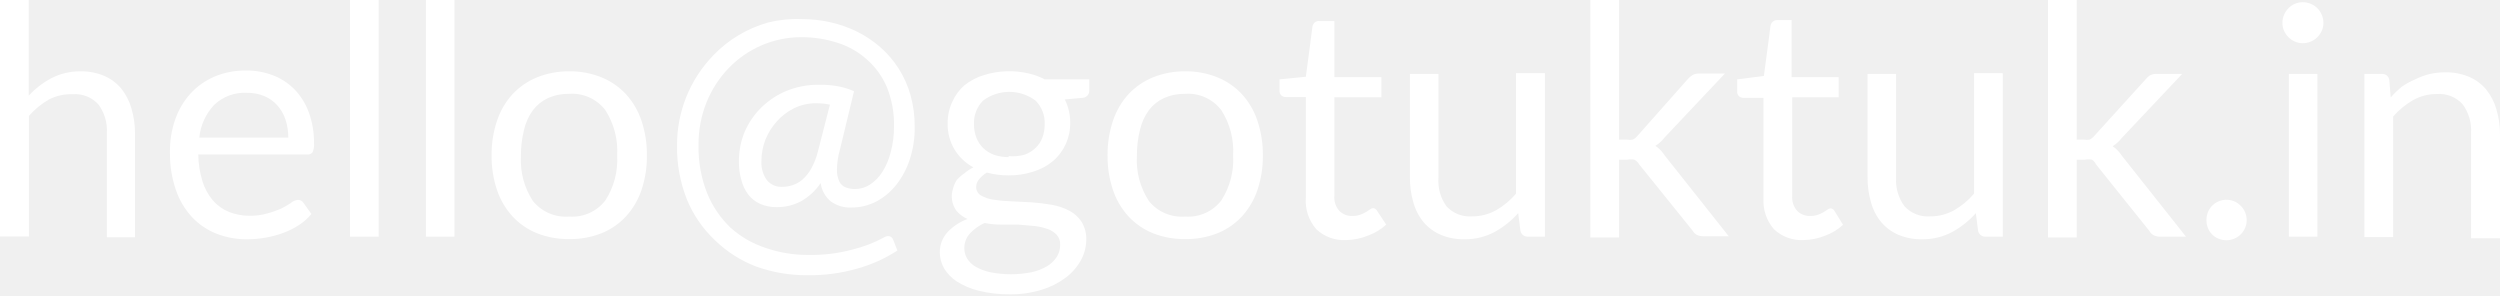
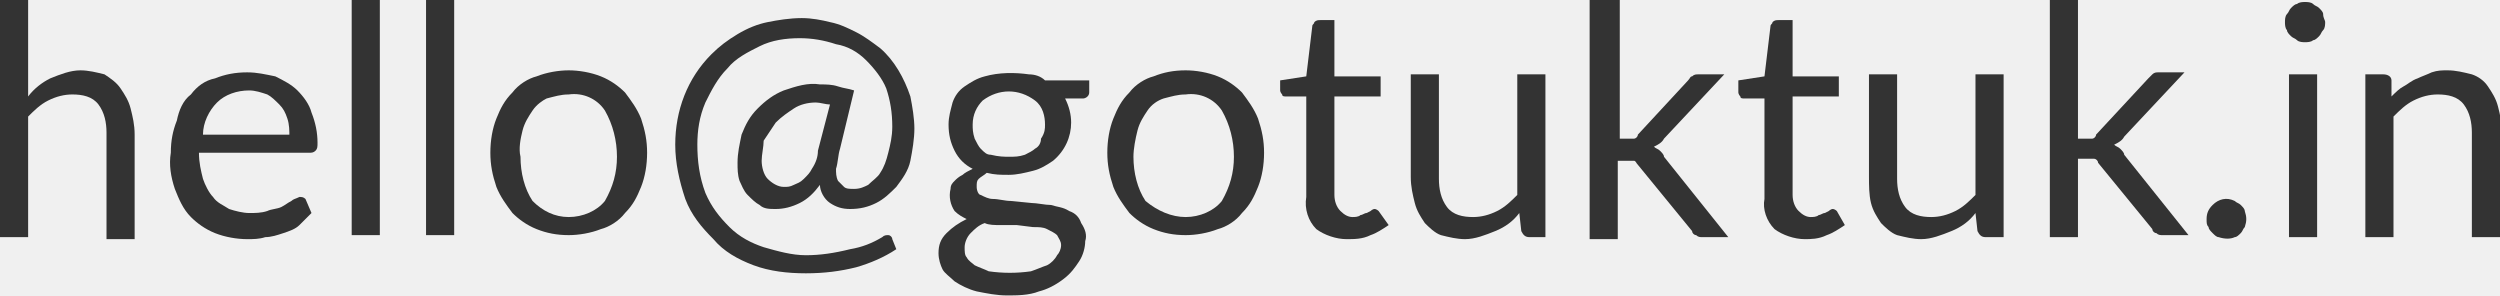
- <svg xmlns="http://www.w3.org/2000/svg" id="Layer_1" data-name="Layer 1" viewBox="0 0 124.44 14.7">
-   <defs>
-     <style>.cls-1{fill:#fff;}</style>
-   </defs>
-   <path class="cls-1" d="M1.43,4.81a4.31,4.31,0,0,1,1.15-.88A3.11,3.11,0,0,1,4,3.6a2.93,2.93,0,0,1,1.17.22,2.28,2.28,0,0,1,.85.62,2.76,2.76,0,0,1,.52,1,4.24,4.24,0,0,1,.18,1.26v5.16H5.32V6.67A2.18,2.18,0,0,0,4.9,5.25a1.56,1.56,0,0,0-1.28-.51A2.39,2.39,0,0,0,2.44,5a3.89,3.89,0,0,0-1,.82v6H0V0H1.43V4.81Z" transform="translate(0 -0.05)" />
-   <path class="cls-1" d="M15.5,10.7a2.7,2.7,0,0,1-.63.56,4,4,0,0,1-.79.39,5,5,0,0,1-.87.23,5.29,5.29,0,0,1-.89.08,4.11,4.11,0,0,1-1.55-.28,3.39,3.39,0,0,1-1.22-.83,3.81,3.81,0,0,1-.8-1.36,5.5,5.5,0,0,1-.29-1.86A4.73,4.73,0,0,1,8.72,6a3.75,3.75,0,0,1,.75-1.28,3.44,3.44,0,0,1,1.19-.85,3.91,3.91,0,0,1,1.58-.31,3.65,3.65,0,0,1,1.35.24,3.05,3.05,0,0,1,1.07.7,3.24,3.24,0,0,1,.71,1.14,4.32,4.32,0,0,1,.26,1.54,0.93,0.93,0,0,1-.07.45,0.3,0.3,0,0,1-.27.11H9.87a4.7,4.7,0,0,0,.21,1.34,2.68,2.68,0,0,0,.52.95,2.12,2.12,0,0,0,.8.57,2.75,2.75,0,0,0,1,.19,3.06,3.06,0,0,0,.92-0.12A4.45,4.45,0,0,0,14,10.43a5.14,5.14,0,0,0,.47-0.27A0.62,0.62,0,0,1,14.83,10a0.31,0.31,0,0,1,.27.14ZM14.35,6.9A2.83,2.83,0,0,0,14.21,6a2,2,0,0,0-.41-0.71,1.82,1.82,0,0,0-.65-0.46,2.2,2.2,0,0,0-.87-0.16,2.19,2.19,0,0,0-1.62.6A2.79,2.79,0,0,0,9.92,6.9h4.43Z" transform="translate(0 -0.05)" />
-   <path class="cls-1" d="M18.85,0V11.83H17.42V0h1.42Z" transform="translate(0 -0.05)" />
-   <path class="cls-1" d="M22.62,0V11.83H21.2V0h1.42Z" transform="translate(0 -0.05)" />
-   <path class="cls-1" d="M28.34,3.6a4.13,4.13,0,0,1,1.6.3,3.44,3.44,0,0,1,1.22.84,3.69,3.69,0,0,1,.77,1.32,5.23,5.23,0,0,1,.27,1.72,5.22,5.22,0,0,1-.27,1.73,3.69,3.69,0,0,1-.77,1.31,3.38,3.38,0,0,1-1.22.84,4.18,4.18,0,0,1-1.6.29,4.23,4.23,0,0,1-1.61-.29,3.38,3.38,0,0,1-1.22-.84,3.67,3.67,0,0,1-.77-1.31,5.22,5.22,0,0,1-.27-1.73,5.23,5.23,0,0,1,.27-1.72,3.68,3.68,0,0,1,.77-1.32,3.43,3.43,0,0,1,1.22-.84A4.19,4.19,0,0,1,28.34,3.6Zm0,7.23a2.08,2.08,0,0,0,1.79-.8,3.72,3.72,0,0,0,.59-2.24,3.76,3.76,0,0,0-.59-2.26,2.08,2.08,0,0,0-1.79-.81,2.51,2.51,0,0,0-1.06.21,2,2,0,0,0-.75.6,2.67,2.67,0,0,0-.45,1,5.17,5.17,0,0,0-.15,1.29,3.7,3.7,0,0,0,.6,2.24A2.11,2.11,0,0,0,28.34,10.83Z" transform="translate(0 -0.05)" />
-   <path class="cls-1" d="M41.81,7.49a3.75,3.75,0,0,0-.15,1,1.33,1.33,0,0,0,.12.6,0.59,0.59,0,0,0,.32.29,1.33,1.33,0,0,0,.46.08,1.36,1.36,0,0,0,.74-0.22,2.08,2.08,0,0,0,.62-0.63,3.39,3.39,0,0,0,.42-1,4.8,4.8,0,0,0,.16-1.27,4.94,4.94,0,0,0-.35-1.94,3.84,3.84,0,0,0-1-1.39,4,4,0,0,0-1.46-.83A5.82,5.82,0,0,0,39.9,1.9a5,5,0,0,0-2,.41,5.05,5.05,0,0,0-1.63,1.13,5.34,5.34,0,0,0-1.1,1.7,5.59,5.59,0,0,0-.4,2.14,6.18,6.18,0,0,0,.43,2.39,4.93,4.93,0,0,0,1.17,1.72,4.87,4.87,0,0,0,1.74,1,6.42,6.42,0,0,0,2.14.35,7.91,7.91,0,0,0,2.15-.26A6.66,6.66,0,0,0,44,11.87a0.35,0.35,0,0,1,.28-0.06,0.27,0.27,0,0,1,.18.18l0.21,0.53a7.26,7.26,0,0,1-2,.9,8.57,8.57,0,0,1-2.47.33,7.39,7.39,0,0,1-2.58-.44A6,6,0,0,1,35.58,12a5.83,5.83,0,0,1-1.38-2,7,7,0,0,1-.5-2.72,6.4,6.4,0,0,1,1.8-4.47,6,6,0,0,1,1.25-1,6.18,6.18,0,0,1,1.48-.64A6,6,0,0,1,39.9,1a6.46,6.46,0,0,1,1.44.16,5.93,5.93,0,0,1,1.33.47,5.34,5.34,0,0,1,1.15.77,4.95,4.95,0,0,1,1.5,2.38,5.71,5.71,0,0,1,.21,1.59,5,5,0,0,1-.24,1.6,4.09,4.09,0,0,1-.67,1.27,3.15,3.15,0,0,1-1,.84,2.68,2.68,0,0,1-1.26.3,1.62,1.62,0,0,1-1-.3,1.41,1.41,0,0,1-.51-0.92,2.86,2.86,0,0,1-1,.92,2.53,2.53,0,0,1-1.18.28,2,2,0,0,1-.83-0.16,1.58,1.58,0,0,1-.59-0.46A2,2,0,0,1,36.9,9a3.06,3.06,0,0,1-.12-0.86A3.89,3.89,0,0,1,37,6.78a3.8,3.8,0,0,1,.77-1.25,4,4,0,0,1,1.27-.91,4.15,4.15,0,0,1,1.76-.35,4.71,4.71,0,0,1,.94.08,3.74,3.74,0,0,1,.77.24Zm-0.5-2.23a3.07,3.07,0,0,0-.69-0.07,2.41,2.41,0,0,0-1.1.25,2.83,2.83,0,0,0-.86.66A3.09,3.09,0,0,0,38.1,7a3,3,0,0,0-.2,1.08,1.49,1.49,0,0,0,.26.92,0.92,0.92,0,0,0,.78.35,1.65,1.65,0,0,0,.5-0.08A1.42,1.42,0,0,0,39.93,9a2.07,2.07,0,0,0,.44-0.54,3.5,3.5,0,0,0,.34-0.86Z" transform="translate(0 -0.05)" />
-   <path class="cls-1" d="M54.22,4V4.58a0.35,0.35,0,0,1-.34.34L53,5a2.51,2.51,0,0,1,.27,1.17,2.45,2.45,0,0,1-.86,1.9,2.78,2.78,0,0,1-1,.53,3.86,3.86,0,0,1-1.22.18,4.09,4.09,0,0,1-1.07-.14,1.43,1.43,0,0,0-.39.34,0.6,0.6,0,0,0-.14.36,0.48,0.48,0,0,0,.24.44,1.69,1.69,0,0,0,.62.21,6.66,6.66,0,0,0,.88.08l1,0.05a9.44,9.44,0,0,1,1,.12,3,3,0,0,1,.88.29,1.65,1.65,0,0,1,.62.55,1.61,1.61,0,0,1,.24.91,2.12,2.12,0,0,1-.26,1,2.73,2.73,0,0,1-.75.87,3.87,3.87,0,0,1-1.2.61,5.21,5.21,0,0,1-1.6.23,6.1,6.1,0,0,1-1.55-.18,3.63,3.63,0,0,1-1.1-.47A2.07,2.07,0,0,1,47,13.42a1.62,1.62,0,0,1-.22-0.81,1.46,1.46,0,0,1,.38-1,2.6,2.6,0,0,1,1-.66,1.48,1.48,0,0,1-.57-0.43,1.24,1.24,0,0,1-.15-1.09A1.51,1.51,0,0,1,47.63,9,2,2,0,0,1,48,8.68a2.09,2.09,0,0,1,.45-0.3,2.49,2.49,0,0,1-.94-0.89,2.45,2.45,0,0,1-.34-1.29,2.49,2.49,0,0,1,.23-1.08A2.37,2.37,0,0,1,48,4.3a2.91,2.91,0,0,1,1-.52,4.23,4.23,0,0,1,2.22-.07A3.12,3.12,0,0,1,52,4h2.2Zm-1.45,8.22a0.68,0.68,0,0,0-.17-0.48,1.12,1.12,0,0,0-.45-0.29,2.92,2.92,0,0,0-.66-0.15l-0.8-.07-0.85,0q-0.43,0-.83-0.08a2.22,2.22,0,0,0-.73.52,1.07,1.07,0,0,0-.28.74,1,1,0,0,0,.14.51,1.2,1.2,0,0,0,.43.41,2.51,2.51,0,0,0,.72.27,5.27,5.27,0,0,0,2.06,0,2.59,2.59,0,0,0,.77-0.3,1.45,1.45,0,0,0,.48-0.46A1.07,1.07,0,0,0,52.77,12.27Zm-2.57-4.4A2.2,2.2,0,0,0,51,7.75a1.55,1.55,0,0,0,.55-0.34,1.37,1.37,0,0,0,.34-0.52A1.86,1.86,0,0,0,52,6.24a1.58,1.58,0,0,0-.45-1.18,2.18,2.18,0,0,0-2.62,0,1.58,1.58,0,0,0-.45,1.18,1.82,1.82,0,0,0,.12.66,1.41,1.41,0,0,0,.34.52,1.55,1.55,0,0,0,.55.34A2.2,2.2,0,0,0,50.21,7.87Z" transform="translate(0 -0.05)" />
-   <path class="cls-1" d="M59,3.6a4.13,4.13,0,0,1,1.6.3,3.44,3.44,0,0,1,1.22.84,3.69,3.69,0,0,1,.77,1.32,5.23,5.23,0,0,1,.27,1.72,5.22,5.22,0,0,1-.27,1.73,3.69,3.69,0,0,1-.77,1.31,3.38,3.38,0,0,1-1.22.84,4.18,4.18,0,0,1-1.6.29,4.23,4.23,0,0,1-1.61-.29,3.38,3.38,0,0,1-1.22-.84,3.67,3.67,0,0,1-.77-1.31,5.22,5.22,0,0,1-.27-1.73,5.23,5.23,0,0,1,.27-1.72,3.68,3.68,0,0,1,.77-1.32,3.43,3.43,0,0,1,1.22-.84A4.19,4.19,0,0,1,59,3.6Zm0,7.23a2.08,2.08,0,0,0,1.79-.8,3.72,3.72,0,0,0,.59-2.24,3.76,3.76,0,0,0-.59-2.26A2.08,2.08,0,0,0,59,4.72a2.51,2.51,0,0,0-1.06.21,2,2,0,0,0-.75.6,2.67,2.67,0,0,0-.45,1,5.17,5.17,0,0,0-.15,1.29,3.7,3.7,0,0,0,.6,2.24A2.11,2.11,0,0,0,59,10.83Z" transform="translate(0 -0.05)" />
-   <path class="cls-1" d="M67,12a2,2,0,0,1-1.48-.54A2.14,2.14,0,0,1,65,9.88v-5H64a0.32,0.32,0,0,1-.22-0.08,0.3,0.3,0,0,1-.09-0.24V4L65,3.87l0.33-2.5a0.34,0.34,0,0,1,.11-0.2A0.32,0.32,0,0,1,65.7,1.1h0.72V3.89h2.34v1H66.42V9.79a1,1,0,0,0,.25.76,0.87,0.87,0,0,0,.64.25,1.13,1.13,0,0,0,.39-0.06A1.68,1.68,0,0,0,68,10.6l0.2-.13a0.27,0.27,0,0,1,.15-0.06,0.25,0.25,0,0,1,.2.14L69,11.23a2.66,2.66,0,0,1-.89.54A3,3,0,0,1,67,12Z" transform="translate(0 -0.05)" />
-   <path class="cls-1" d="M76.9,3.73v8.1H76.06a0.36,0.36,0,0,1-.38-0.3l-0.11-.87a4.47,4.47,0,0,1-1.18.94,3.11,3.11,0,0,1-1.5.36,2.93,2.93,0,0,1-1.17-.22,2.32,2.32,0,0,1-.85-0.62,2.64,2.64,0,0,1-.52-1,4.33,4.33,0,0,1-.17-1.26V3.73h1.42V8.9A2.17,2.17,0,0,0,72,10.32a1.58,1.58,0,0,0,1.28.5,2.42,2.42,0,0,0,1.18-.3,3.75,3.75,0,0,0,1-.83v-6H76.9Z" transform="translate(0 -0.05)" />
-   <path class="cls-1" d="M80.59,0V7H81a0.72,0.72,0,0,0,.27,0,0.66,0.66,0,0,0,.23-0.18L84,4a1,1,0,0,1,.24-0.21,0.63,0.63,0,0,1,.33-0.08h1.29l-3,3.18a1.8,1.8,0,0,1-.46.42,1.49,1.49,0,0,1,.26.22,2.1,2.1,0,0,1,.22.28l3.17,4H84.8a0.76,0.76,0,0,1-.32-0.06,0.53,0.53,0,0,1-.23-0.22L81.59,8.23A0.63,0.63,0,0,0,81.36,8,0.92,0.92,0,0,0,81,8H80.59v3.87H79.16V0h1.43Z" transform="translate(0 -0.05)" />
-   <path class="cls-1" d="M89.78,12a2,2,0,0,1-1.48-.54,2.14,2.14,0,0,1-.52-1.54v-5h-1a0.32,0.32,0,0,1-.22-0.08,0.3,0.3,0,0,1-.09-0.24V4l1.33-.17,0.33-2.5a0.34,0.34,0,0,1,.11-0.2,0.32,0.32,0,0,1,.22-0.08h0.72V3.89h2.34v1H89.21V9.79a1,1,0,0,0,.25.76,0.87,0.87,0,0,0,.64.25,1.13,1.13,0,0,0,.39-0.06,1.68,1.68,0,0,0,.28-0.13l0.2-.13a0.27,0.27,0,0,1,.15-0.06,0.25,0.25,0,0,1,.2.14l0.42,0.68a2.66,2.66,0,0,1-.89.54A3,3,0,0,1,89.78,12Z" transform="translate(0 -0.05)" />
-   <path class="cls-1" d="M99.69,3.73v8.1H98.84a0.36,0.36,0,0,1-.38-0.3l-0.11-.87a4.47,4.47,0,0,1-1.18.94,3.11,3.11,0,0,1-1.5.36,2.93,2.93,0,0,1-1.17-.22,2.32,2.32,0,0,1-.85-0.62,2.64,2.64,0,0,1-.52-1,4.33,4.33,0,0,1-.17-1.26V3.73h1.42V8.9a2.17,2.17,0,0,0,.42,1.42,1.58,1.58,0,0,0,1.28.5,2.42,2.42,0,0,0,1.18-.3,3.75,3.75,0,0,0,1-.83v-6h1.42Z" transform="translate(0 -0.05)" />
-   <path class="cls-1" d="M103.37,0V7h0.37a0.72,0.72,0,0,0,.27,0,0.66,0.66,0,0,0,.23-0.18L106.8,4A1,1,0,0,1,107,3.81a0.63,0.63,0,0,1,.33-0.08h1.29l-3,3.18a1.8,1.8,0,0,1-.46.42,1.49,1.49,0,0,1,.26.22,2.1,2.1,0,0,1,.22.28l3.17,4h-1.27a0.76,0.76,0,0,1-.32-0.06,0.53,0.53,0,0,1-.23-0.22l-2.66-3.32A0.63,0.63,0,0,0,104.14,8,0.92,0.92,0,0,0,103.78,8h-0.41v3.87h-1.43V0h1.43Z" transform="translate(0 -0.05)" />
-   <path class="cls-1" d="M109.83,11a1,1,0,0,1,.28-0.71,1,1,0,0,1,1.1-.22,1,1,0,0,1,.32.22,1,1,0,0,1,.22.32,1,1,0,0,1,0,.79,1,1,0,0,1-.22.32,1,1,0,0,1-.32.21,1,1,0,0,1-.78,0,0.92,0.92,0,0,1-.32-0.21,1,1,0,0,1-.21-0.32A1,1,0,0,1,109.83,11Z" transform="translate(0 -0.05)" />
-   <path class="cls-1" d="M115.65,1.19a0.9,0.9,0,0,1-.08.39,1.1,1.1,0,0,1-.22.32,1,1,0,0,1-.33.22,1,1,0,0,1-.4.08,0.94,0.94,0,0,1-.39-0.08,1,1,0,0,1-.32-0.22,1.08,1.08,0,0,1-.22-0.32,0.94,0.94,0,0,1-.08-0.39,1,1,0,0,1,.08-0.4,1,1,0,0,1,.22-0.33,1,1,0,0,1,.32-0.22,1,1,0,0,1,.39-0.08,1,1,0,0,1,.4.08,1,1,0,0,1,.33.22,1.07,1.07,0,0,1,.22.33A1,1,0,0,1,115.65,1.19Zm-0.3,2.54v8.1h-1.42V3.73h1.42Z" transform="translate(0 -0.05)" />
-   <path class="cls-1" d="M119,4.9a4.85,4.85,0,0,1,.56-0.54A3.67,3.67,0,0,1,120.22,4a3.18,3.18,0,0,1,.7-0.26,3.36,3.36,0,0,1,.8-0.09,2.93,2.93,0,0,1,1.17.22,2.28,2.28,0,0,1,.85.62,2.76,2.76,0,0,1,.52,1,4.24,4.24,0,0,1,.18,1.26v5.16H123V6.67a2.18,2.18,0,0,0-.42-1.43,1.56,1.56,0,0,0-1.28-.51,2.39,2.39,0,0,0-1.18.3,3.89,3.89,0,0,0-1,.82v6h-1.43V3.73h0.86a0.35,0.35,0,0,1,.38.3Z" transform="translate(0 -0.05)" />
+ <svg xmlns="http://www.w3.org/2000/svg" version="1.1" id="Layer_1" x="0px" y="0px" viewBox="0 0 124.4 14.7" style="enable-background:new 0 0 124.4 14.7;" xml:space="preserve">
+   <style type="text/css">
+ 	.st0{fill:#333333;}
+ </style>
+   <g>
+     <path class="st0" d="M1.4,4.8c0.3-0.4,0.7-0.7,1.1-0.9C3,3.7,3.5,3.5,4,3.5c0.4,0,0.8,0.1,1.2,0.2C5.5,3.9,5.8,4.1,6,4.4   c0.2,0.3,0.4,0.6,0.5,1c0.1,0.4,0.2,0.8,0.2,1.3v5.2H5.3V6.6c0-0.5-0.1-1-0.4-1.4C4.6,4.8,4.1,4.7,3.6,4.7c-0.4,0-0.8,0.1-1.2,0.3   c-0.4,0.2-0.7,0.5-1,0.8v6H0V-0.1h1.4V4.8z" />
+     <path class="st0" d="M15.5,10.6c-0.2,0.2-0.4,0.4-0.6,0.6c-0.2,0.2-0.5,0.3-0.8,0.4c-0.3,0.1-0.6,0.2-0.9,0.2   c-0.3,0.1-0.6,0.1-0.9,0.1c-0.5,0-1.1-0.1-1.6-0.3c-0.5-0.2-0.9-0.5-1.2-0.8c-0.4-0.4-0.6-0.9-0.8-1.4C8.5,8.8,8.4,8.2,8.5,7.6   c0-0.6,0.1-1.1,0.3-1.6C8.9,5.5,9.1,5,9.5,4.7c0.3-0.4,0.7-0.7,1.2-0.8c0.5-0.2,1-0.3,1.6-0.3c0.5,0,0.9,0.1,1.4,0.2   c0.4,0.2,0.8,0.4,1.1,0.7c0.3,0.3,0.6,0.7,0.7,1.1c0.2,0.5,0.3,1,0.3,1.5c0,0.2,0,0.3-0.1,0.4c-0.1,0.1-0.2,0.1-0.3,0.1H9.9   c0,0.5,0.1,0.9,0.2,1.3c0.1,0.3,0.3,0.7,0.5,0.9c0.2,0.3,0.5,0.4,0.8,0.6c0.3,0.1,0.7,0.2,1,0.2c0.3,0,0.6,0,0.9-0.1   c0.2-0.1,0.5-0.1,0.7-0.2c0.2-0.1,0.3-0.2,0.5-0.3c0.1-0.1,0.2-0.1,0.4-0.2c0.1,0,0.2,0,0.3,0.1L15.5,10.6z M14.4,6.8   c0-0.3,0-0.6-0.1-0.9c-0.1-0.3-0.2-0.5-0.4-0.7c-0.2-0.2-0.4-0.4-0.6-0.5c-0.3-0.1-0.6-0.2-0.9-0.2c-0.6,0-1.2,0.2-1.6,0.6   c-0.4,0.4-0.7,1-0.7,1.6H14.4z" />
+     <path class="st0" d="M18.9-0.1v11.8h-1.4V-0.1H18.9L18.9-0.1z" />
+     <path class="st0" d="M22.6-0.1v11.8h-1.4V-0.1H22.6z" />
+     <path class="st0" d="M28.3,3.5c0.5,0,1.1,0.1,1.6,0.3c0.5,0.2,0.9,0.5,1.2,0.8c0.3,0.4,0.6,0.8,0.8,1.3c0.2,0.6,0.3,1.1,0.3,1.7   c0,0.6-0.1,1.2-0.3,1.7c-0.2,0.5-0.4,0.9-0.8,1.3c-0.3,0.4-0.8,0.7-1.2,0.8c-0.5,0.2-1.1,0.3-1.6,0.3c-0.6,0-1.1-0.1-1.6-0.3   c-0.5-0.2-0.9-0.5-1.2-0.8c-0.3-0.4-0.6-0.8-0.8-1.3c-0.2-0.6-0.3-1.1-0.3-1.7c0-0.6,0.1-1.2,0.3-1.7c0.2-0.5,0.4-0.9,0.8-1.3   c0.3-0.4,0.8-0.7,1.2-0.8C27.2,3.6,27.8,3.5,28.3,3.5z M28.3,10.8c0.7,0,1.4-0.3,1.8-0.8c0.4-0.7,0.6-1.4,0.6-2.2   c0-0.8-0.2-1.6-0.6-2.3c-0.4-0.6-1.1-0.9-1.8-0.8c-0.4,0-0.7,0.1-1.1,0.2C27,5,26.7,5.2,26.5,5.5c-0.2,0.3-0.4,0.6-0.5,1   c-0.1,0.4-0.2,0.9-0.1,1.3c0,0.8,0.2,1.6,0.6,2.2C27,10.5,27.6,10.8,28.3,10.8z" />
+     <path class="st0" d="M41.8,7.4c-0.1,0.3-0.1,0.7-0.2,1c0,0.2,0,0.4,0.1,0.6c0.1,0.1,0.2,0.2,0.3,0.3c0.1,0.1,0.3,0.1,0.5,0.1   c0.3,0,0.5-0.1,0.7-0.2c0.2-0.2,0.5-0.4,0.6-0.6c0.2-0.3,0.3-0.6,0.4-1c0.1-0.4,0.2-0.8,0.2-1.3c0-0.7-0.1-1.3-0.3-1.9   c-0.2-0.5-0.6-1-1-1.4c-0.4-0.4-0.9-0.7-1.5-0.8c-0.6-0.2-1.2-0.3-1.8-0.3c-0.7,0-1.4,0.1-2,0.4c-0.6,0.3-1.2,0.6-1.6,1.1   c-0.5,0.5-0.8,1.1-1.1,1.7c-0.3,0.7-0.4,1.4-0.4,2.1c0,0.8,0.1,1.6,0.4,2.4c0.3,0.7,0.7,1.2,1.2,1.7c0.5,0.5,1.1,0.8,1.7,1   c0.7,0.2,1.4,0.4,2.1,0.4c0.7,0,1.4-0.1,2.2-0.3c0.6-0.1,1.1-0.3,1.6-0.6c0.1-0.1,0.2-0.1,0.3-0.1c0.1,0,0.2,0.1,0.2,0.2l0.2,0.5   c-0.6,0.4-1.3,0.7-2,0.9c-0.8,0.2-1.6,0.3-2.5,0.3c-0.9,0-1.8-0.1-2.6-0.4c-0.8-0.3-1.5-0.7-2-1.3c-0.6-0.6-1.1-1.2-1.4-2   c-0.3-0.9-0.5-1.8-0.5-2.7c0-1.7,0.6-3.3,1.8-4.5c0.4-0.4,0.8-0.7,1.3-1c0.5-0.3,1-0.5,1.5-0.6c0.5-0.1,1.1-0.2,1.7-0.2   c0.5,0,1,0.1,1.4,0.2c0.5,0.1,0.9,0.3,1.3,0.5c0.4,0.2,0.8,0.5,1.2,0.8c0.7,0.6,1.2,1.5,1.5,2.4c0.1,0.5,0.2,1.1,0.2,1.6   c0,0.5-0.1,1.1-0.2,1.6c-0.1,0.5-0.4,0.9-0.7,1.3c-0.3,0.3-0.6,0.6-1,0.8c-0.4,0.2-0.8,0.3-1.3,0.3c-0.4,0-0.7-0.1-1-0.3   c-0.3-0.2-0.5-0.6-0.5-0.9c-0.3,0.4-0.6,0.7-1,0.9c-0.4,0.2-0.8,0.3-1.2,0.3c-0.3,0-0.6,0-0.8-0.2c-0.2-0.1-0.4-0.3-0.6-0.5   c-0.2-0.2-0.3-0.5-0.4-0.7c-0.1-0.3-0.1-0.6-0.1-0.9c0-0.5,0.1-0.9,0.2-1.4c0.2-0.5,0.4-0.9,0.8-1.3c0.4-0.4,0.8-0.7,1.3-0.9   c0.6-0.2,1.2-0.4,1.8-0.3c0.3,0,0.6,0,0.9,0.1c0.3,0.1,0.5,0.1,0.8,0.2L41.8,7.4z M41.3,5.2c-0.2,0-0.5-0.1-0.7-0.1   c-0.4,0-0.8,0.1-1.1,0.3c-0.3,0.2-0.6,0.4-0.9,0.7c-0.2,0.3-0.4,0.6-0.6,0.9C38,7.3,37.9,7.7,37.9,8c0,0.3,0.1,0.7,0.3,0.9   c0.2,0.2,0.5,0.4,0.8,0.4c0.2,0,0.3,0,0.5-0.1c0.2-0.1,0.3-0.1,0.5-0.3c0.2-0.2,0.3-0.3,0.4-0.5c0.2-0.3,0.3-0.6,0.3-0.9L41.3,5.2z   " />
+     <path class="st0" d="M54.2,4v0.6c0,0.2-0.2,0.3-0.3,0.3L53,4.9c0.2,0.4,0.3,0.8,0.3,1.2c0,0.7-0.3,1.4-0.9,1.9   c-0.3,0.2-0.6,0.4-1,0.5c-0.4,0.1-0.8,0.2-1.2,0.2c-0.4,0-0.7,0-1.1-0.1c-0.1,0.1-0.3,0.2-0.4,0.3c-0.1,0.1-0.1,0.2-0.1,0.4   c0,0.2,0.1,0.4,0.2,0.4c0.2,0.1,0.4,0.2,0.6,0.2c0.3,0,0.6,0.1,0.9,0.1l1,0.1c0.3,0,0.7,0.1,1,0.1c0.3,0.1,0.6,0.1,0.9,0.3   c0.3,0.1,0.5,0.3,0.6,0.6c0.2,0.3,0.3,0.6,0.2,0.9c0,0.3-0.1,0.7-0.3,1c-0.2,0.3-0.4,0.6-0.8,0.9c-0.4,0.3-0.8,0.5-1.2,0.6   c-0.5,0.2-1.1,0.2-1.6,0.2c-0.5,0-1-0.1-1.5-0.2c-0.4-0.1-0.8-0.3-1.1-0.5c-0.2-0.2-0.5-0.4-0.6-0.6c-0.1-0.2-0.2-0.5-0.2-0.8   c0-0.4,0.1-0.7,0.4-1c0.3-0.3,0.6-0.5,1-0.7c-0.2-0.1-0.4-0.2-0.6-0.4c-0.2-0.3-0.3-0.7-0.2-1.1c0-0.2,0.1-0.3,0.2-0.4   c0.1-0.1,0.2-0.2,0.4-0.3c0.1-0.1,0.3-0.2,0.5-0.3c-0.4-0.2-0.7-0.5-0.9-0.9c-0.2-0.4-0.3-0.8-0.3-1.3c0-0.4,0.1-0.7,0.2-1.1   c0.1-0.3,0.3-0.6,0.6-0.8c0.3-0.2,0.6-0.4,1-0.5c0.7-0.2,1.5-0.2,2.2-0.1C51.5,3.7,51.8,3.8,52,4H54.2L54.2,4z M52.8,12.2   c0-0.2-0.1-0.3-0.2-0.5c-0.1-0.1-0.3-0.2-0.5-0.3c-0.2-0.1-0.4-0.1-0.7-0.1l-0.8-0.1h-0.8c-0.3,0-0.6,0-0.8-0.1   c-0.3,0.1-0.5,0.3-0.7,0.5c-0.2,0.2-0.3,0.5-0.3,0.7c0,0.2,0,0.4,0.1,0.5c0.1,0.2,0.3,0.3,0.4,0.4c0.2,0.1,0.5,0.2,0.7,0.3   c0.7,0.1,1.4,0.1,2.1,0c0.3-0.1,0.5-0.2,0.8-0.3c0.2-0.1,0.4-0.3,0.5-0.5C52.7,12.6,52.8,12.4,52.8,12.2L52.8,12.2z M50.2,7.8   c0.3,0,0.5,0,0.8-0.1c0.2-0.1,0.4-0.2,0.5-0.3c0.2-0.1,0.3-0.3,0.3-0.5C52,6.6,52,6.4,52,6.2c0-0.4-0.1-0.9-0.5-1.2   c-0.8-0.6-1.8-0.6-2.6,0c-0.3,0.3-0.5,0.7-0.5,1.2c0,0.2,0,0.4,0.1,0.7c0.1,0.2,0.2,0.4,0.3,0.5c0.2,0.2,0.3,0.3,0.5,0.3   C49.7,7.8,50,7.8,50.2,7.8L50.2,7.8z" />
+     <path class="st0" d="M59,3.5c0.5,0,1.1,0.1,1.6,0.3c0.5,0.2,0.9,0.5,1.2,0.8c0.3,0.4,0.6,0.8,0.8,1.3c0.2,0.6,0.3,1.1,0.3,1.7   c0,0.6-0.1,1.2-0.3,1.7c-0.2,0.5-0.4,0.9-0.8,1.3c-0.3,0.4-0.8,0.7-1.2,0.8c-0.5,0.2-1.1,0.3-1.6,0.3c-0.6,0-1.1-0.1-1.6-0.3   c-0.5-0.2-0.9-0.5-1.2-0.8c-0.3-0.4-0.6-0.8-0.8-1.3c-0.2-0.6-0.3-1.1-0.3-1.7c0-0.6,0.1-1.2,0.3-1.7c0.2-0.5,0.4-0.9,0.8-1.3   c0.3-0.4,0.8-0.7,1.2-0.8C57.9,3.6,58.4,3.5,59,3.5z M59,10.8c0.7,0,1.4-0.3,1.8-0.8c0.4-0.7,0.6-1.4,0.6-2.2   c0-0.8-0.2-1.6-0.6-2.3c-0.4-0.6-1.1-0.9-1.8-0.8c-0.4,0-0.7,0.1-1.1,0.2c-0.3,0.1-0.6,0.3-0.8,0.6c-0.2,0.3-0.4,0.6-0.5,1   c-0.1,0.4-0.2,0.9-0.2,1.3c0,0.8,0.2,1.6,0.6,2.2C57.6,10.5,58.3,10.8,59,10.8z" />
+     <path class="st0" d="M67,11.9c-0.5,0-1.1-0.2-1.5-0.5c-0.4-0.4-0.6-1-0.5-1.6v-5h-1c-0.1,0-0.2,0-0.2-0.1c-0.1-0.1-0.1-0.2-0.1-0.2   V4L65,3.8l0.3-2.5c0-0.1,0.1-0.1,0.1-0.2c0.1-0.1,0.2-0.1,0.3-0.1h0.7v2.8h2.3v1h-2.3v4.9c0,0.3,0.1,0.6,0.3,0.8   c0.2,0.2,0.4,0.3,0.6,0.3c0.1,0,0.3,0,0.4-0.1c0.1,0,0.2-0.1,0.3-0.1l0.2-0.1c0,0,0.1-0.1,0.2-0.1c0.1,0,0.2,0.1,0.2,0.1l0.5,0.7   c-0.3,0.2-0.6,0.4-0.9,0.5C67.8,11.9,67.4,11.9,67,11.9z" />
+     <path class="st0" d="M76.9,3.7v8.1h-0.8c-0.2,0-0.3-0.1-0.4-0.3l-0.1-0.9c-0.3,0.4-0.7,0.7-1.2,0.9c-0.5,0.2-1,0.4-1.5,0.4   c-0.4,0-0.8-0.1-1.2-0.2c-0.3-0.1-0.6-0.4-0.8-0.6c-0.2-0.3-0.4-0.6-0.5-1c-0.1-0.4-0.2-0.8-0.2-1.3V3.7h1.4v5.2   c0,0.5,0.1,1,0.4,1.4c0.3,0.4,0.8,0.5,1.3,0.5c0.4,0,0.8-0.1,1.2-0.3c0.4-0.2,0.7-0.5,1-0.8v-6L76.9,3.7L76.9,3.7z" />
+     <path class="st0" d="M80.6-0.1v7H81c0.1,0,0.2,0,0.3,0c0.1,0,0.2-0.1,0.2-0.2L84,4c0.1-0.1,0.1-0.2,0.2-0.2   c0.1-0.1,0.2-0.1,0.3-0.1h1.3l-3,3.2c-0.1,0.2-0.3,0.3-0.5,0.4c0.1,0.1,0.2,0.1,0.3,0.2c0.1,0.1,0.2,0.2,0.2,0.3l3.2,4h-1.3   c-0.1,0-0.2,0-0.3-0.1c-0.1,0-0.2-0.1-0.2-0.2l-2.7-3.3c-0.1-0.1-0.1-0.2-0.2-0.2c-0.1,0-0.2,0-0.4,0h-0.4v3.9h-1.4V-0.1   C79.2-0.1,80.6-0.1,80.6-0.1z" />
+     <path class="st0" d="M89.8,11.9c-0.5,0-1.1-0.2-1.5-0.5c-0.4-0.4-0.6-1-0.5-1.5v-5h-1c-0.1,0-0.2,0-0.2-0.1   c-0.1-0.1-0.1-0.2-0.1-0.2V4l1.3-0.2l0.3-2.5c0-0.1,0.1-0.1,0.1-0.2C88.3,1,88.4,1,88.5,1h0.7v2.8h2.3v1h-2.3v4.9   c0,0.3,0.1,0.6,0.3,0.8c0.2,0.2,0.4,0.3,0.6,0.3c0.1,0,0.3,0,0.4-0.1c0.1,0,0.2-0.1,0.3-0.1l0.2-0.1c0,0,0.1-0.1,0.2-0.1   c0.1,0,0.2,0.1,0.2,0.1l0.4,0.7c-0.3,0.2-0.6,0.4-0.9,0.5C90.5,11.9,90.1,11.9,89.8,11.9z" />
+     <path class="st0" d="M99.7,3.7v8.1h-0.9c-0.2,0-0.3-0.1-0.4-0.3l-0.1-0.9c-0.3,0.4-0.7,0.7-1.2,0.9c-0.5,0.2-1,0.4-1.5,0.4   c-0.4,0-0.8-0.1-1.2-0.2c-0.3-0.1-0.6-0.4-0.8-0.6c-0.2-0.3-0.4-0.6-0.5-1C93,9.7,93,9.2,93,8.8V3.7h1.4v5.2c0,0.5,0.1,1,0.4,1.4   c0.3,0.4,0.8,0.5,1.3,0.5c0.4,0,0.8-0.1,1.2-0.3c0.4-0.2,0.7-0.5,1-0.8v-6L99.7,3.7L99.7,3.7z" />
+     <path class="st0" d="M103.4-0.1v7h0.4c0.1,0,0.2,0,0.3,0c0.1,0,0.2-0.1,0.2-0.2l2.6-2.8c0.1-0.1,0.1-0.1,0.2-0.2   c0.1-0.1,0.2-0.1,0.3-0.1h1.3l-3,3.2c-0.1,0.2-0.3,0.3-0.5,0.4c0.1,0.1,0.2,0.1,0.3,0.2c0.1,0.1,0.2,0.2,0.2,0.3l3.2,4h-1.3   c-0.1,0-0.2,0-0.3-0.1c-0.1,0-0.2-0.1-0.2-0.2l-2.7-3.3c0-0.1-0.1-0.2-0.2-0.2c-0.1,0-0.2,0-0.4,0h-0.4v3.9h-1.4V-0.1   C101.9-0.1,103.4-0.1,103.4-0.1z" />
+     <path class="st0" d="M109.8,10.9c0-0.3,0.1-0.5,0.3-0.7c0.3-0.3,0.7-0.4,1.1-0.2c0.1,0.1,0.2,0.1,0.3,0.2c0.1,0.1,0.2,0.2,0.2,0.3   c0.1,0.3,0.1,0.5,0,0.8c-0.1,0.1-0.1,0.2-0.2,0.3c-0.1,0.1-0.2,0.2-0.3,0.2c-0.2,0.1-0.5,0.1-0.8,0c-0.1,0-0.2-0.1-0.3-0.2   c-0.1-0.1-0.2-0.2-0.2-0.3C109.8,11.2,109.8,11.1,109.8,10.9z" />
+     <path class="st0" d="M115.7,1.1c0,0.1,0,0.3-0.1,0.4c-0.1,0.1-0.1,0.2-0.2,0.3c-0.1,0.1-0.2,0.2-0.3,0.2c-0.1,0.1-0.3,0.1-0.4,0.1   c-0.1,0-0.3,0-0.4-0.1c-0.1-0.1-0.2-0.1-0.3-0.2c-0.1-0.1-0.2-0.2-0.2-0.3c-0.1-0.1-0.1-0.3-0.1-0.4c0-0.1,0-0.3,0.1-0.4   c0.1-0.1,0.1-0.2,0.2-0.3c0.1-0.1,0.2-0.2,0.3-0.2c0.1-0.1,0.3-0.1,0.4-0.1c0.1,0,0.3,0,0.4,0.1c0.1,0.1,0.2,0.1,0.3,0.2   c0.1,0.1,0.2,0.2,0.2,0.3C115.6,0.9,115.7,1,115.7,1.1z M115.3,3.7v8.1h-1.4V3.7H115.3z" />
+     <path class="st0" d="M119,4.8c0.2-0.2,0.4-0.4,0.6-0.5c0.2-0.1,0.4-0.3,0.7-0.4c0.2-0.1,0.5-0.2,0.7-0.3c0.3-0.1,0.5-0.1,0.8-0.1   c0.4,0,0.8,0.1,1.2,0.2c0.3,0.1,0.6,0.3,0.8,0.6c0.2,0.3,0.4,0.6,0.5,1c0.1,0.4,0.2,0.8,0.2,1.3v5.2H123V6.6c0-0.5-0.1-1-0.4-1.4   c-0.3-0.4-0.8-0.5-1.3-0.5c-0.4,0-0.8,0.1-1.2,0.3c-0.4,0.2-0.7,0.5-1,0.8v6h-1.4V3.7h0.9c0.2,0,0.4,0.1,0.4,0.3L119,4.8z" />
+   </g>
</svg>
